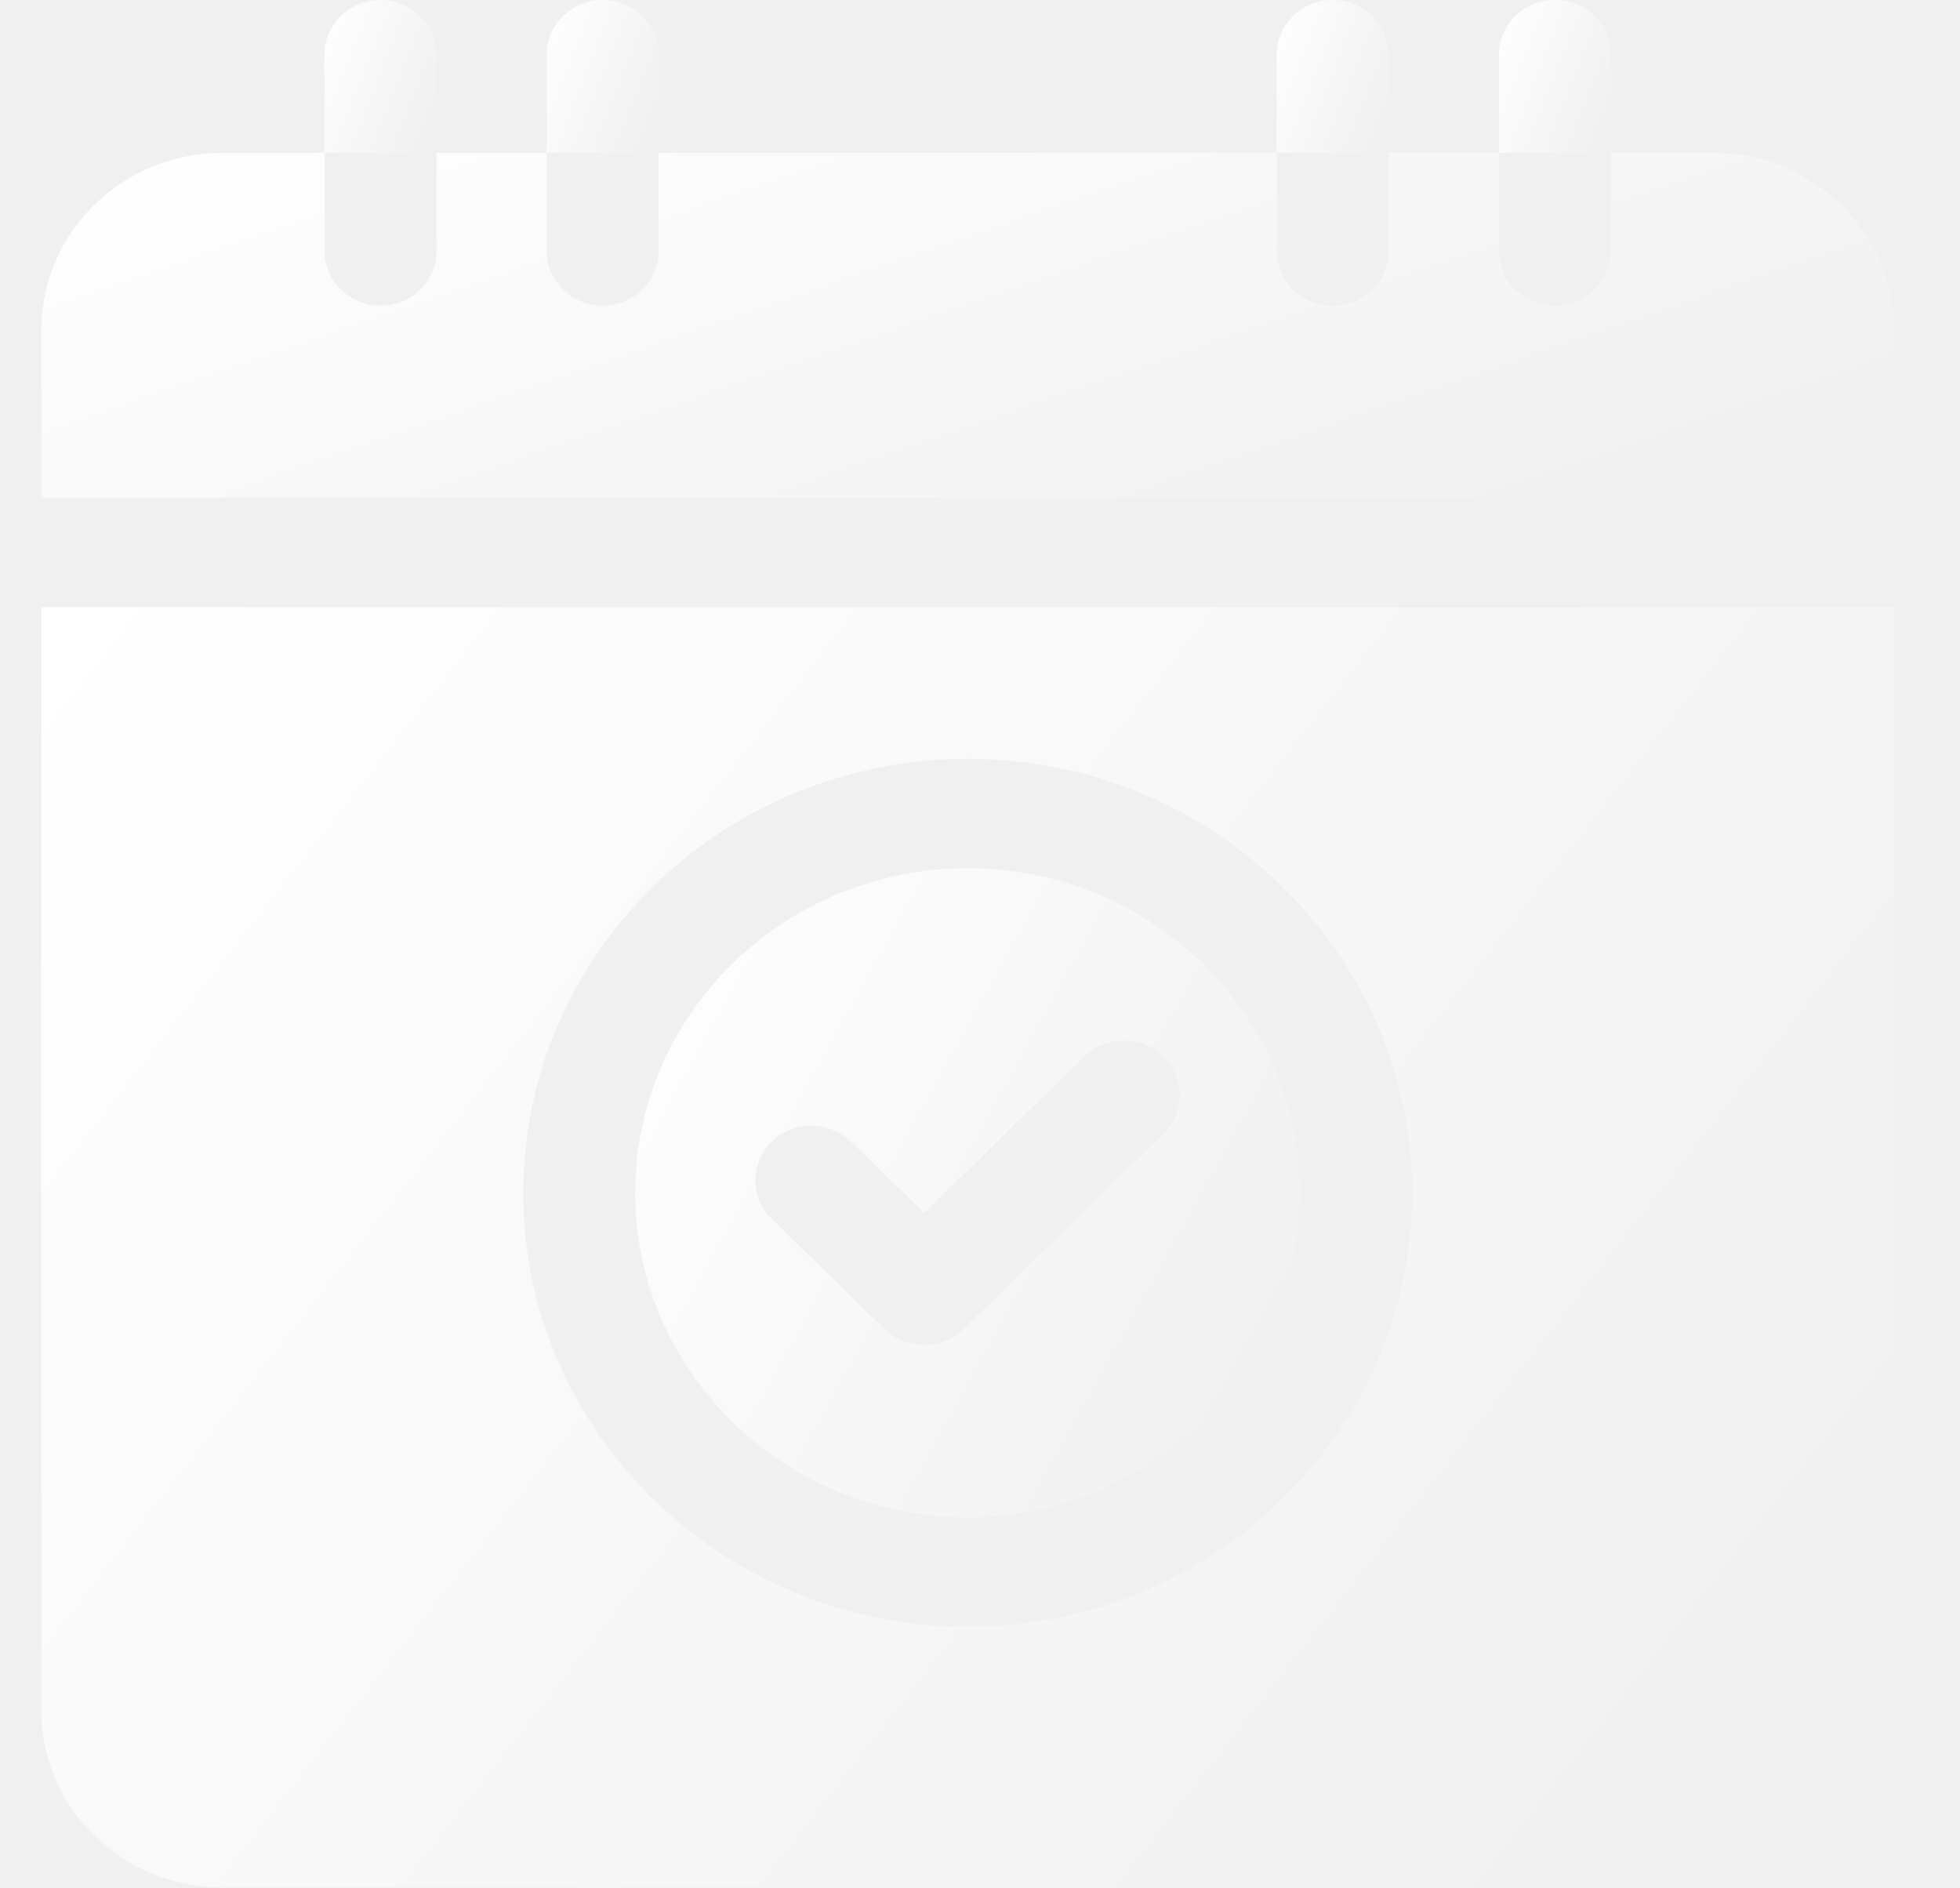
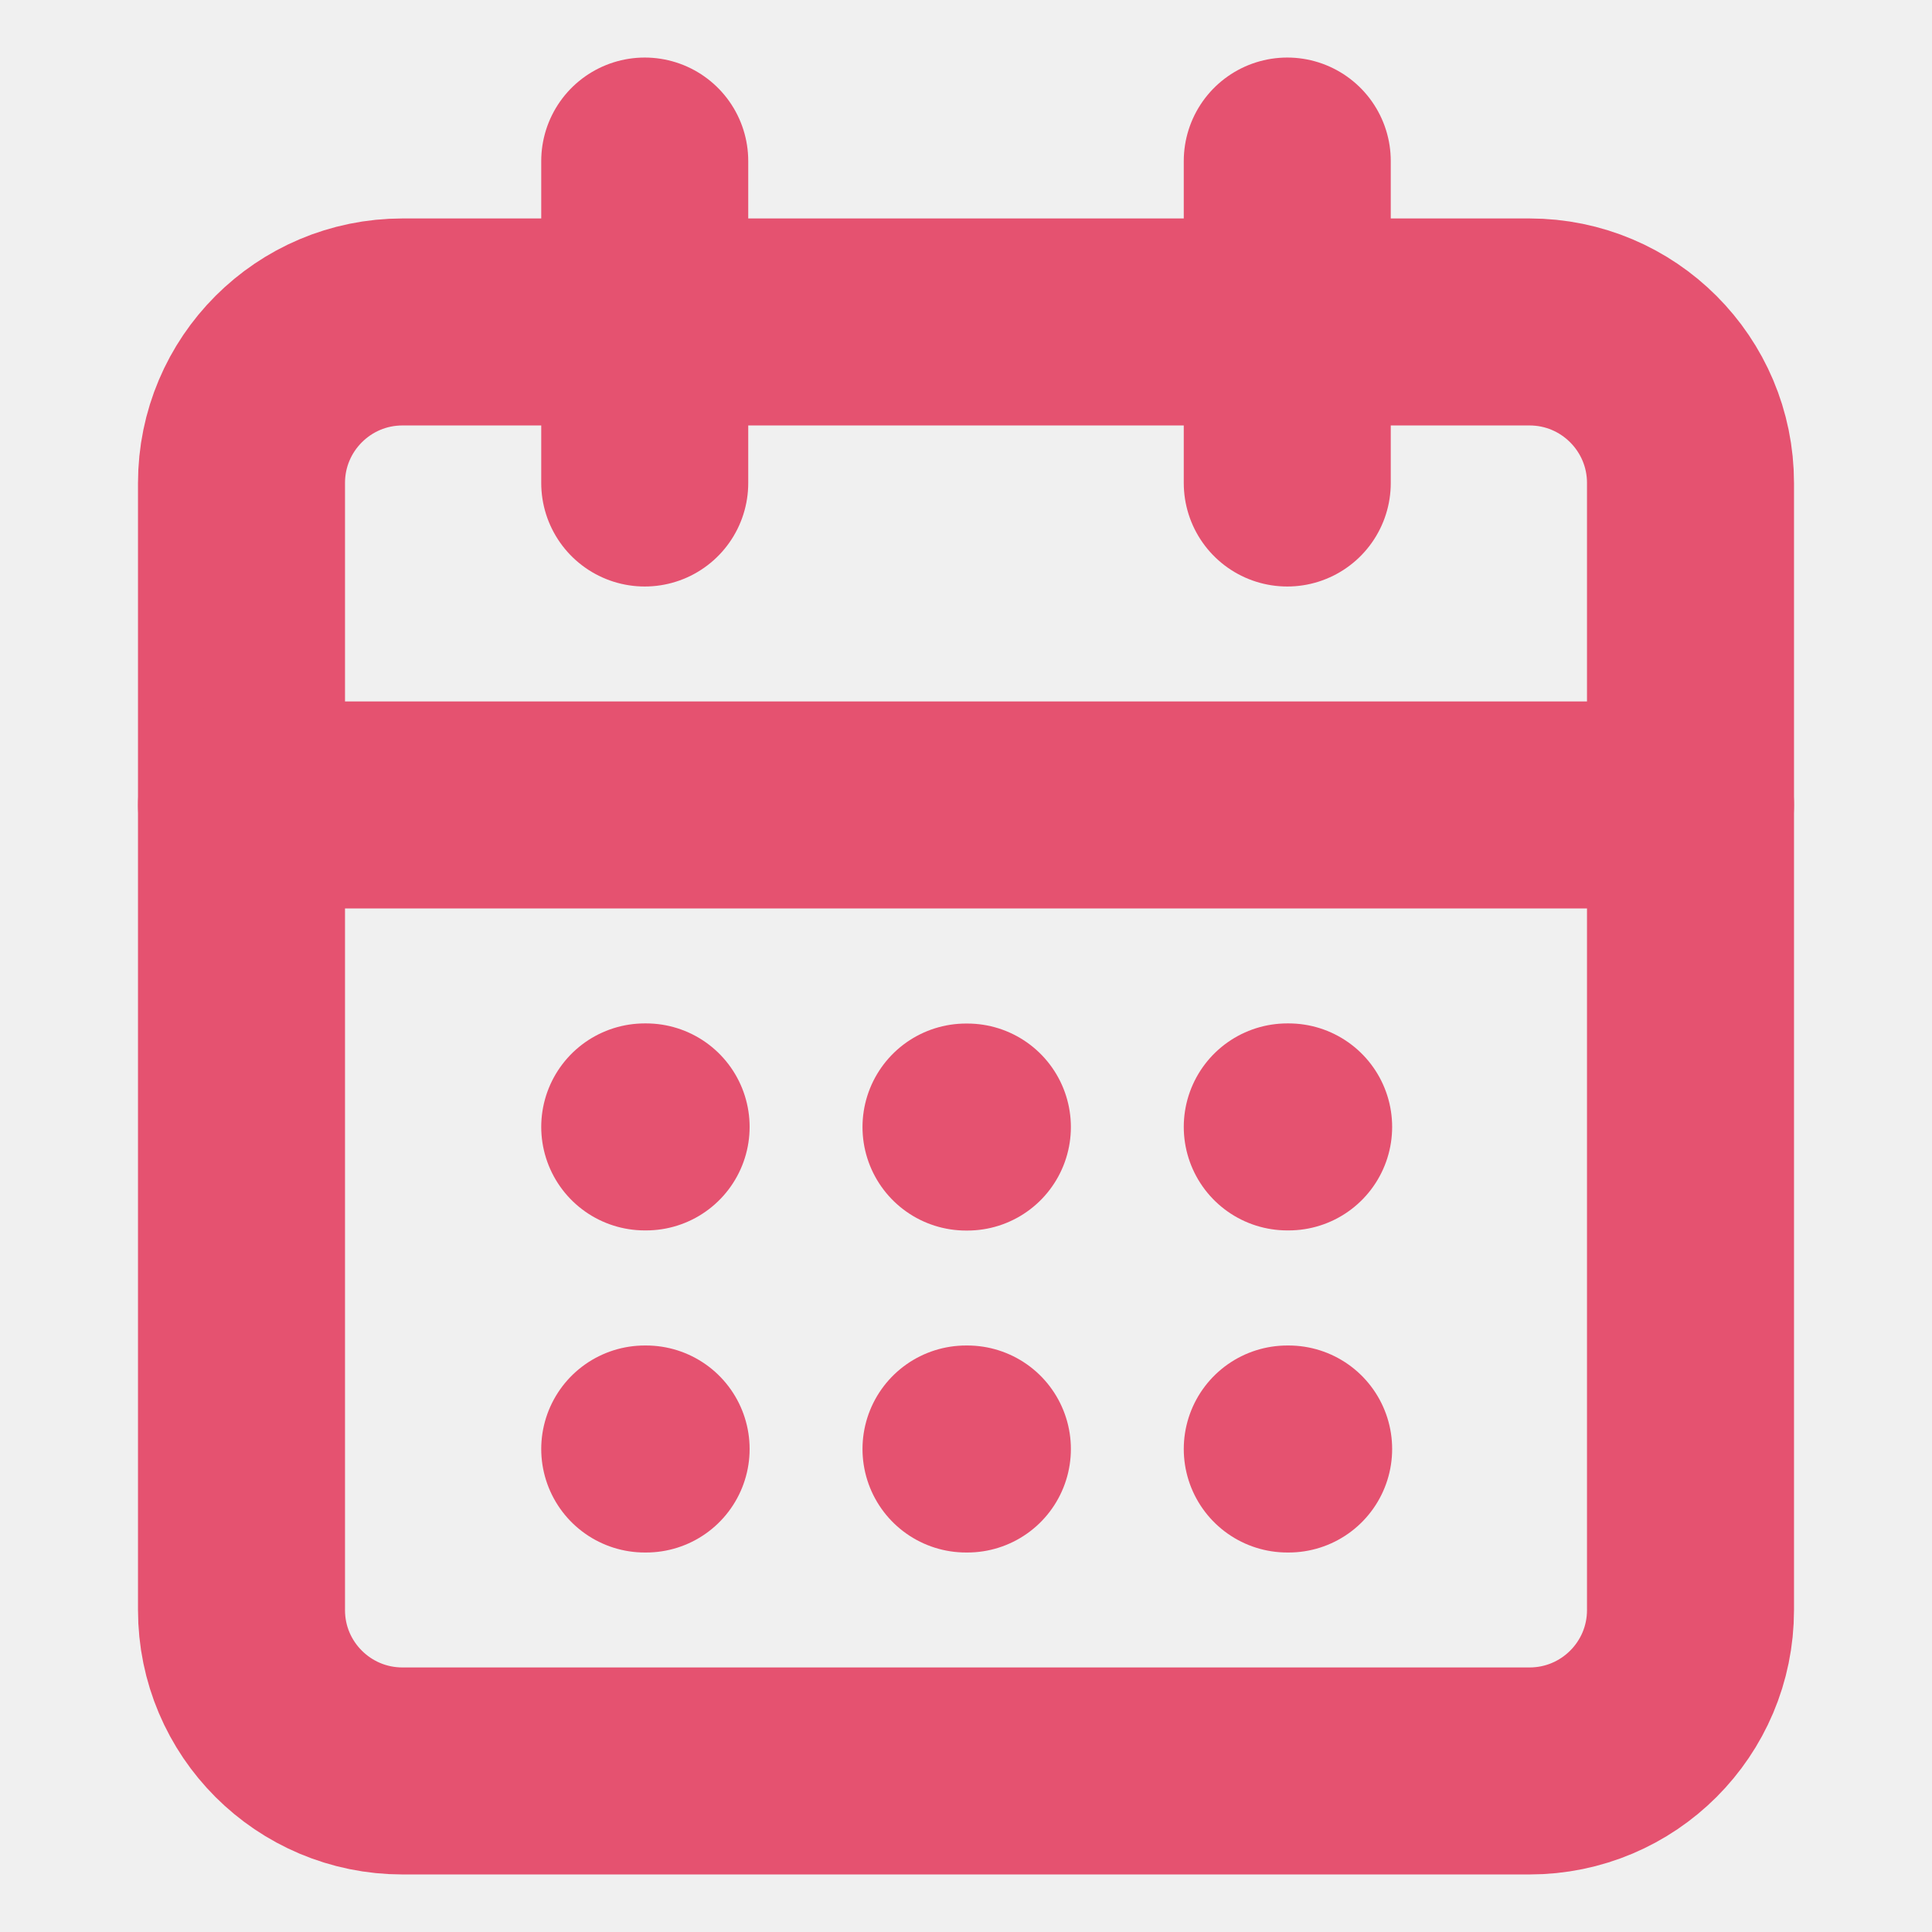
- <svg xmlns="http://www.w3.org/2000/svg" width="27" height="26" viewBox="0 0 27 26" fill="none">
-   <g id="Calendar" clip-path="url(#clip0_314_2851)">
-     <g id="Group 13354">
-       <path id="Vector" d="M0.57 23.565C0.57 24.908 1.689 26 3.065 26H23.596C24.971 26 26.09 24.908 26.09 23.565V8.365H0.57V23.565ZM13.33 10.453C16.706 10.453 19.453 13.134 19.453 16.43C19.453 19.725 16.706 22.407 13.33 22.407C9.954 22.407 7.208 19.725 7.208 16.43C7.208 13.134 9.954 10.453 13.33 10.453Z" fill="url(#paint0_linear_314_2851)" />
-       <path id="Vector_2" d="M26.09 6.859V4.54C26.09 3.197 24.971 2.105 23.595 2.105H22.189V3.457C22.189 3.873 21.844 4.21 21.418 4.21C20.992 4.21 20.647 3.873 20.647 3.457V2.105H19.131V3.457C19.131 3.873 18.786 4.21 18.36 4.21C17.934 4.21 17.588 3.873 17.588 3.457V2.105H9.072V3.457C9.072 3.873 8.727 4.21 8.301 4.21C7.875 4.21 7.53 3.873 7.53 3.457V2.105H6.014V3.457C6.014 3.873 5.668 4.21 5.243 4.21C4.817 4.21 4.471 3.873 4.471 3.457V2.105H3.065C1.689 2.105 0.57 3.197 0.57 4.54V6.859H26.09Z" fill="url(#paint1_linear_314_2851)" />
-       <path id="Vector_3" d="M22.191 0.753C22.191 0.337 21.845 0 21.42 0C20.994 0 20.648 0.337 20.648 0.753V2.105H22.191V0.753Z" fill="url(#paint2_linear_314_2851)" />
-       <path id="Vector_4" d="M19.128 0.753C19.128 0.337 18.784 0 18.357 0C17.932 0 17.586 0.337 17.586 0.753V2.105H19.128V0.753Z" fill="url(#paint3_linear_314_2851)" />
-       <path id="Vector_5" d="M9.074 0.753C9.074 0.337 8.728 0 8.303 0C7.876 0 7.531 0.337 7.531 0.753V2.105H9.074V0.753Z" fill="url(#paint4_linear_314_2851)" />
-       <path id="Vector_6" d="M6.011 0.753C6.011 0.337 5.666 0 5.24 0C4.814 0 4.469 0.337 4.469 0.753V2.105H6.011V0.753Z" fill="url(#paint5_linear_314_2851)" />
-       <path id="Vector_7" d="M13.33 20.901C15.856 20.901 17.91 18.895 17.91 16.43C17.91 13.964 15.856 11.959 13.33 11.959C10.805 11.959 8.75 13.964 8.75 16.43C8.75 18.895 10.805 20.901 13.33 20.901ZM10.632 15.726C10.933 15.432 11.421 15.432 11.723 15.726L12.729 16.709L14.938 14.553C15.239 14.259 15.727 14.259 16.028 14.553C16.329 14.847 16.329 15.324 16.028 15.618L13.275 18.306C13.13 18.447 12.934 18.526 12.729 18.526C12.525 18.526 12.329 18.447 12.184 18.306L10.632 16.791C10.331 16.497 10.331 16.02 10.632 15.726Z" fill="url(#paint6_linear_314_2851)" />
-     </g>
-   </g>
-   <defs>
-     <linearGradient id="paint0_linear_314_2851" x1="0.998" y1="8" x2="23.998" y2="26" gradientUnits="userSpaceOnUse">
-       <stop stop-color="white" />
-       <stop offset="1" stop-color="white" stop-opacity="0" />
-     </linearGradient>
-     <linearGradient id="paint1_linear_314_2851" x1="0.998" y1="2.007" x2="4.933" y2="13.427" gradientUnits="userSpaceOnUse">
-       <stop stop-color="white" />
-       <stop offset="1" stop-color="white" stop-opacity="0" />
-     </linearGradient>
-     <linearGradient id="paint2_linear_314_2851" x1="20.674" y1="-0.044" x2="22.612" y2="0.724" gradientUnits="userSpaceOnUse">
-       <stop stop-color="white" />
-       <stop offset="1" stop-color="white" stop-opacity="0" />
-     </linearGradient>
-     <linearGradient id="paint3_linear_314_2851" x1="17.612" y1="-0.044" x2="19.549" y2="0.724" gradientUnits="userSpaceOnUse">
-       <stop stop-color="white" />
-       <stop offset="1" stop-color="white" stop-opacity="0" />
-     </linearGradient>
-     <linearGradient id="paint4_linear_314_2851" x1="7.557" y1="-0.044" x2="9.495" y2="0.724" gradientUnits="userSpaceOnUse">
-       <stop stop-color="white" />
-       <stop offset="1" stop-color="white" stop-opacity="0" />
-     </linearGradient>
-     <linearGradient id="paint5_linear_314_2851" x1="4.495" y1="-0.044" x2="6.432" y2="0.724" gradientUnits="userSpaceOnUse">
-       <stop stop-color="white" />
-       <stop offset="1" stop-color="white" stop-opacity="0" />
-     </linearGradient>
-     <linearGradient id="paint6_linear_314_2851" x1="8.904" y1="11.774" x2="19.09" y2="17.416" gradientUnits="userSpaceOnUse">
-       <stop stop-color="white" />
-       <stop offset="1" stop-color="white" stop-opacity="0" />
-     </linearGradient>
-     <clipPath id="clip0_314_2851">
-       <rect width="26.634" height="26" fill="white" />
-     </clipPath>
-   </defs>
+ <svg xmlns="http://www.w3.org/2000/svg" width="14" height="14" viewBox="0 0 14 14" fill="none">
+   <path d="M11.083 2.333H2.917C2.272 2.333 1.75 2.856 1.75 3.5V11.667C1.75 12.311 2.272 12.833 2.917 12.833H11.083C11.728 12.833 12.25 12.311 12.25 11.667V3.5C12.25 2.856 11.728 2.333 11.083 2.333Z" stroke="#E55270" stroke-width="1.5" stroke-linecap="round" stroke-linejoin="round" />
+   <path d="M9.328 1.167V3.5" stroke="#E55270" stroke-width="1.5" stroke-linecap="round" stroke-linejoin="round" />
+   <path d="M4.672 1.167V3.5" stroke="#E55270" stroke-width="1.5" stroke-linecap="round" stroke-linejoin="round" />
+   <path d="M1.75 5.833H12.25" stroke="#E55270" stroke-width="1.5" stroke-linecap="round" stroke-linejoin="round" />
+   <path d="M4.672 8.166H4.682" stroke="#E55270" stroke-width="1.5" stroke-linecap="round" stroke-linejoin="round" />
+   <path d="M7 8.167H7.01" stroke="#E55270" stroke-width="1.5" stroke-linecap="round" stroke-linejoin="round" />
+   <path d="M9.328 8.166H9.338" stroke="#E55270" stroke-width="1.5" stroke-linecap="round" stroke-linejoin="round" />
+   <path d="M4.672 10.5H4.682" stroke="#E55270" stroke-width="1.5" stroke-linecap="round" stroke-linejoin="round" />
+   <path d="M7 10.5H7.01" stroke="#E55270" stroke-width="1.5" stroke-linecap="round" stroke-linejoin="round" />
+   <path d="M9.328 10.5H9.338" stroke="#E55270" stroke-width="1.5" stroke-linecap="round" stroke-linejoin="round" />
</svg>
